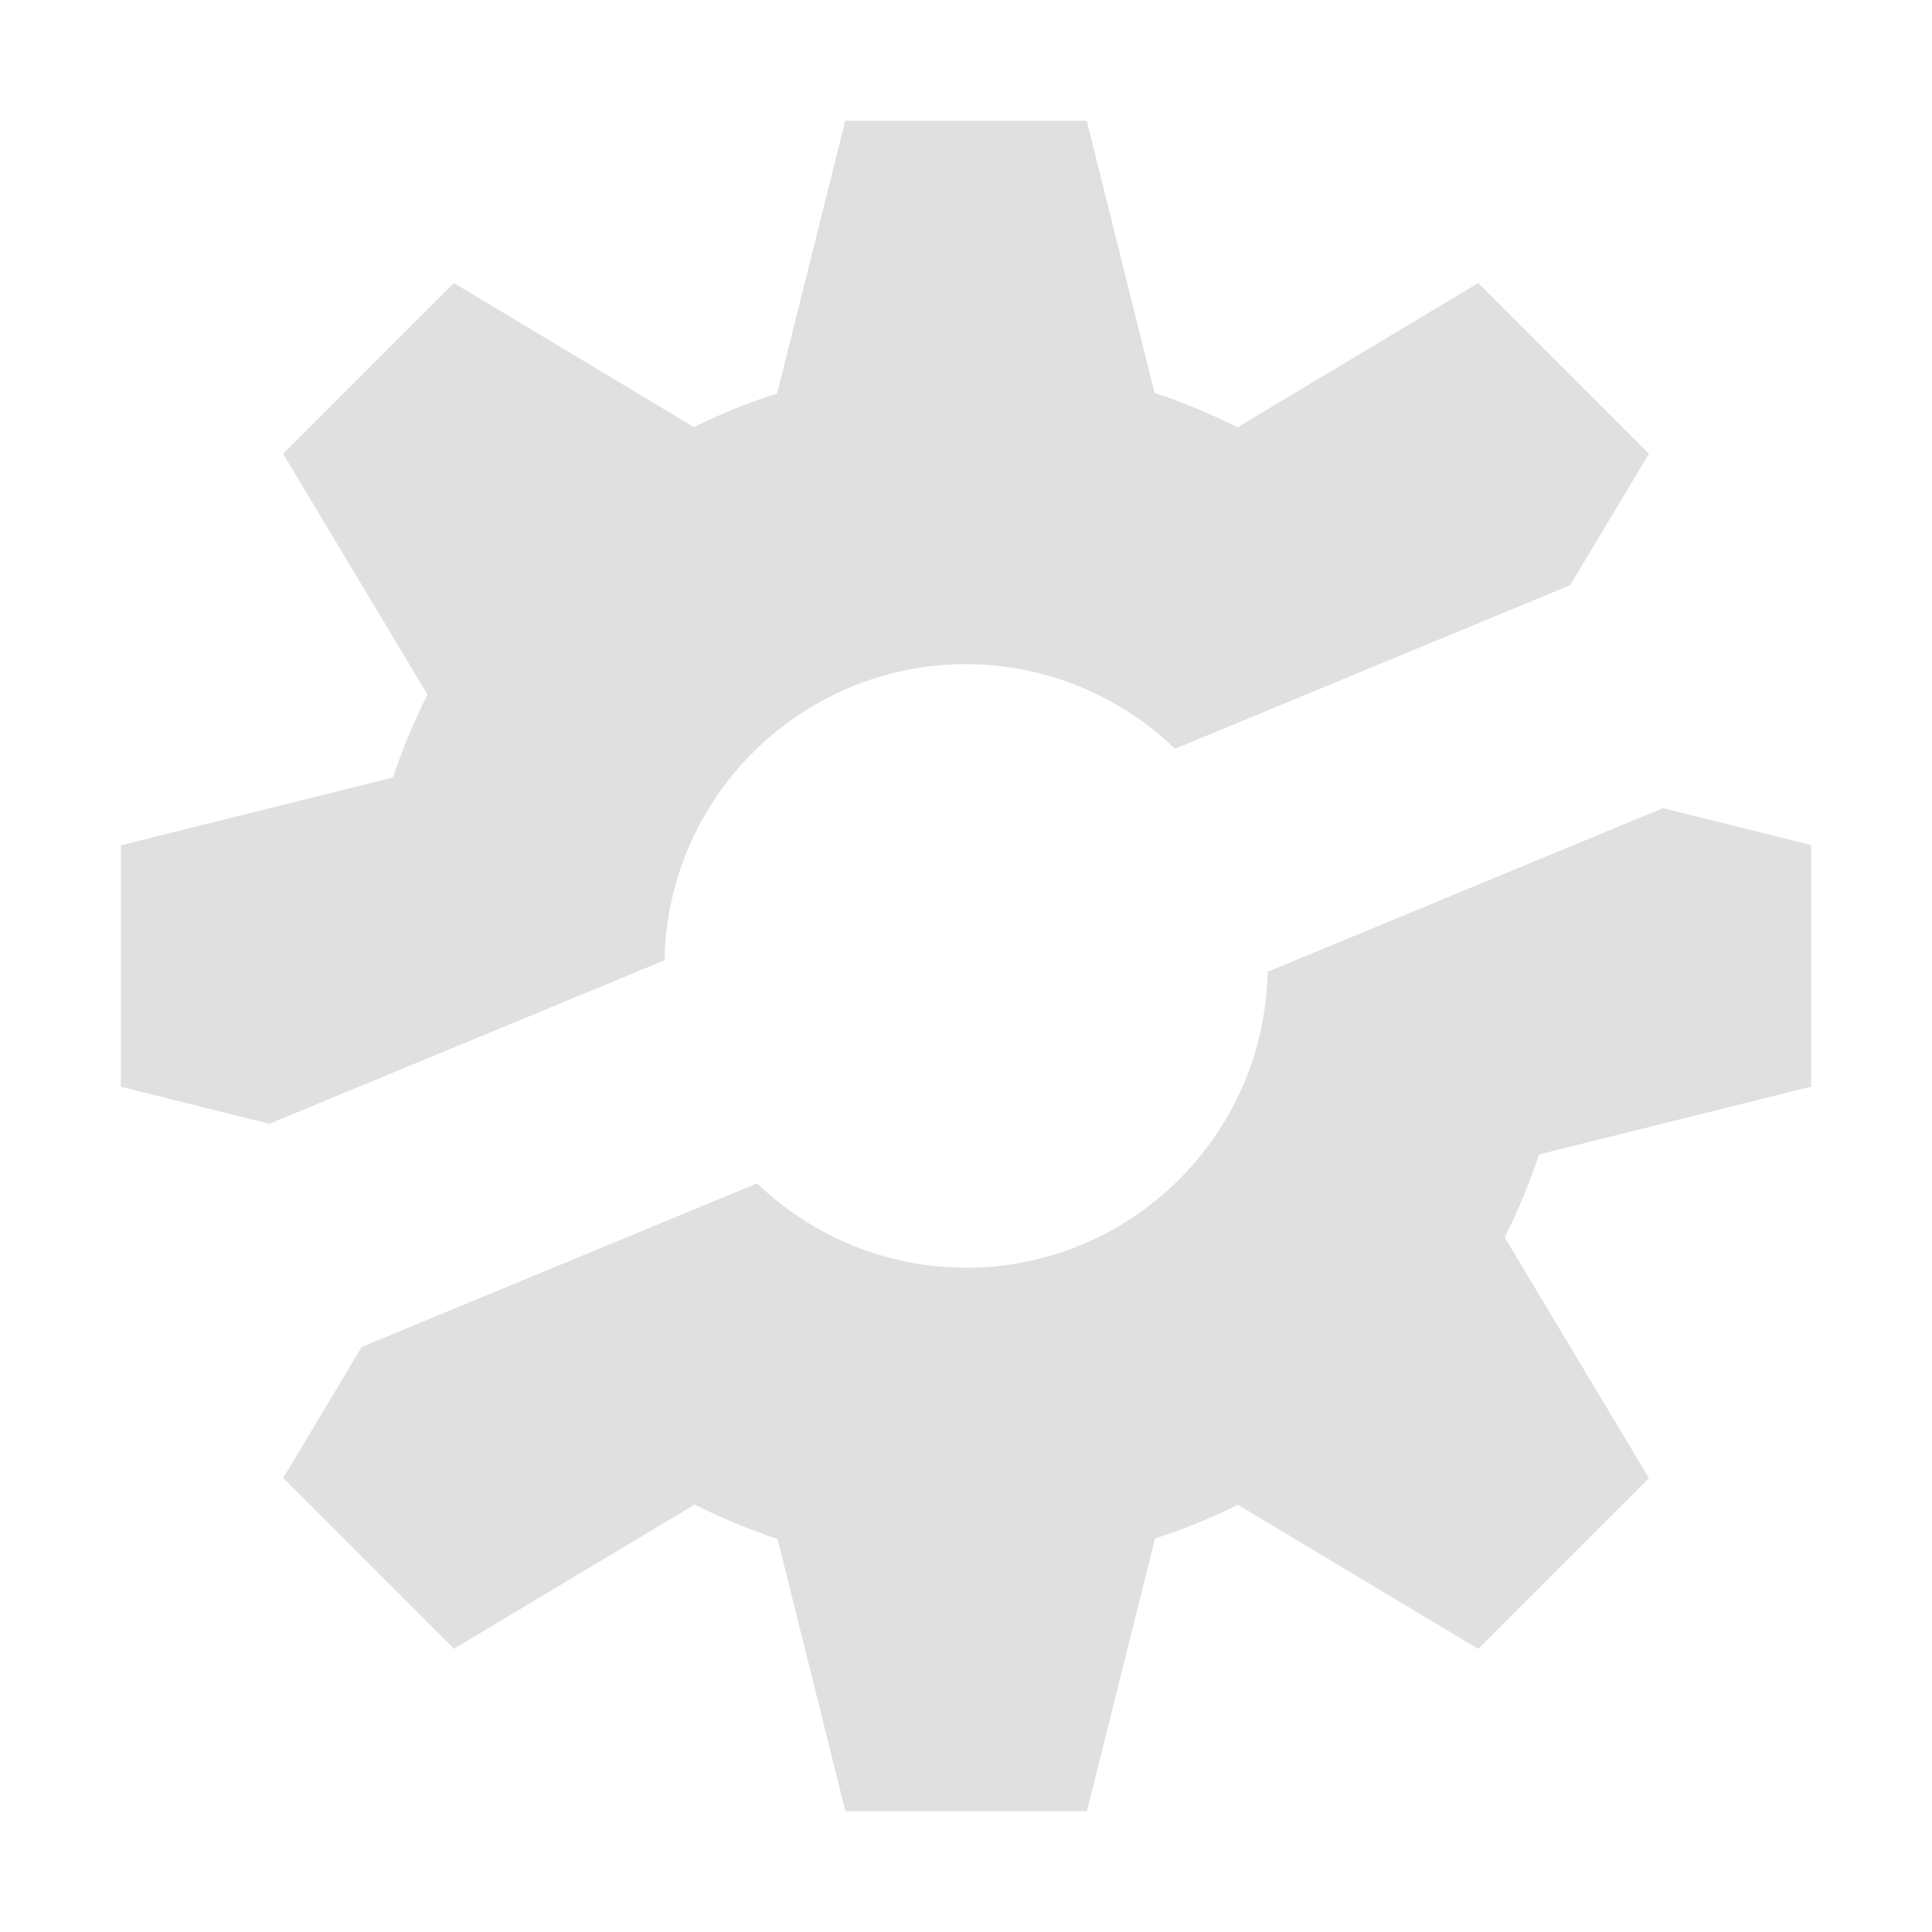
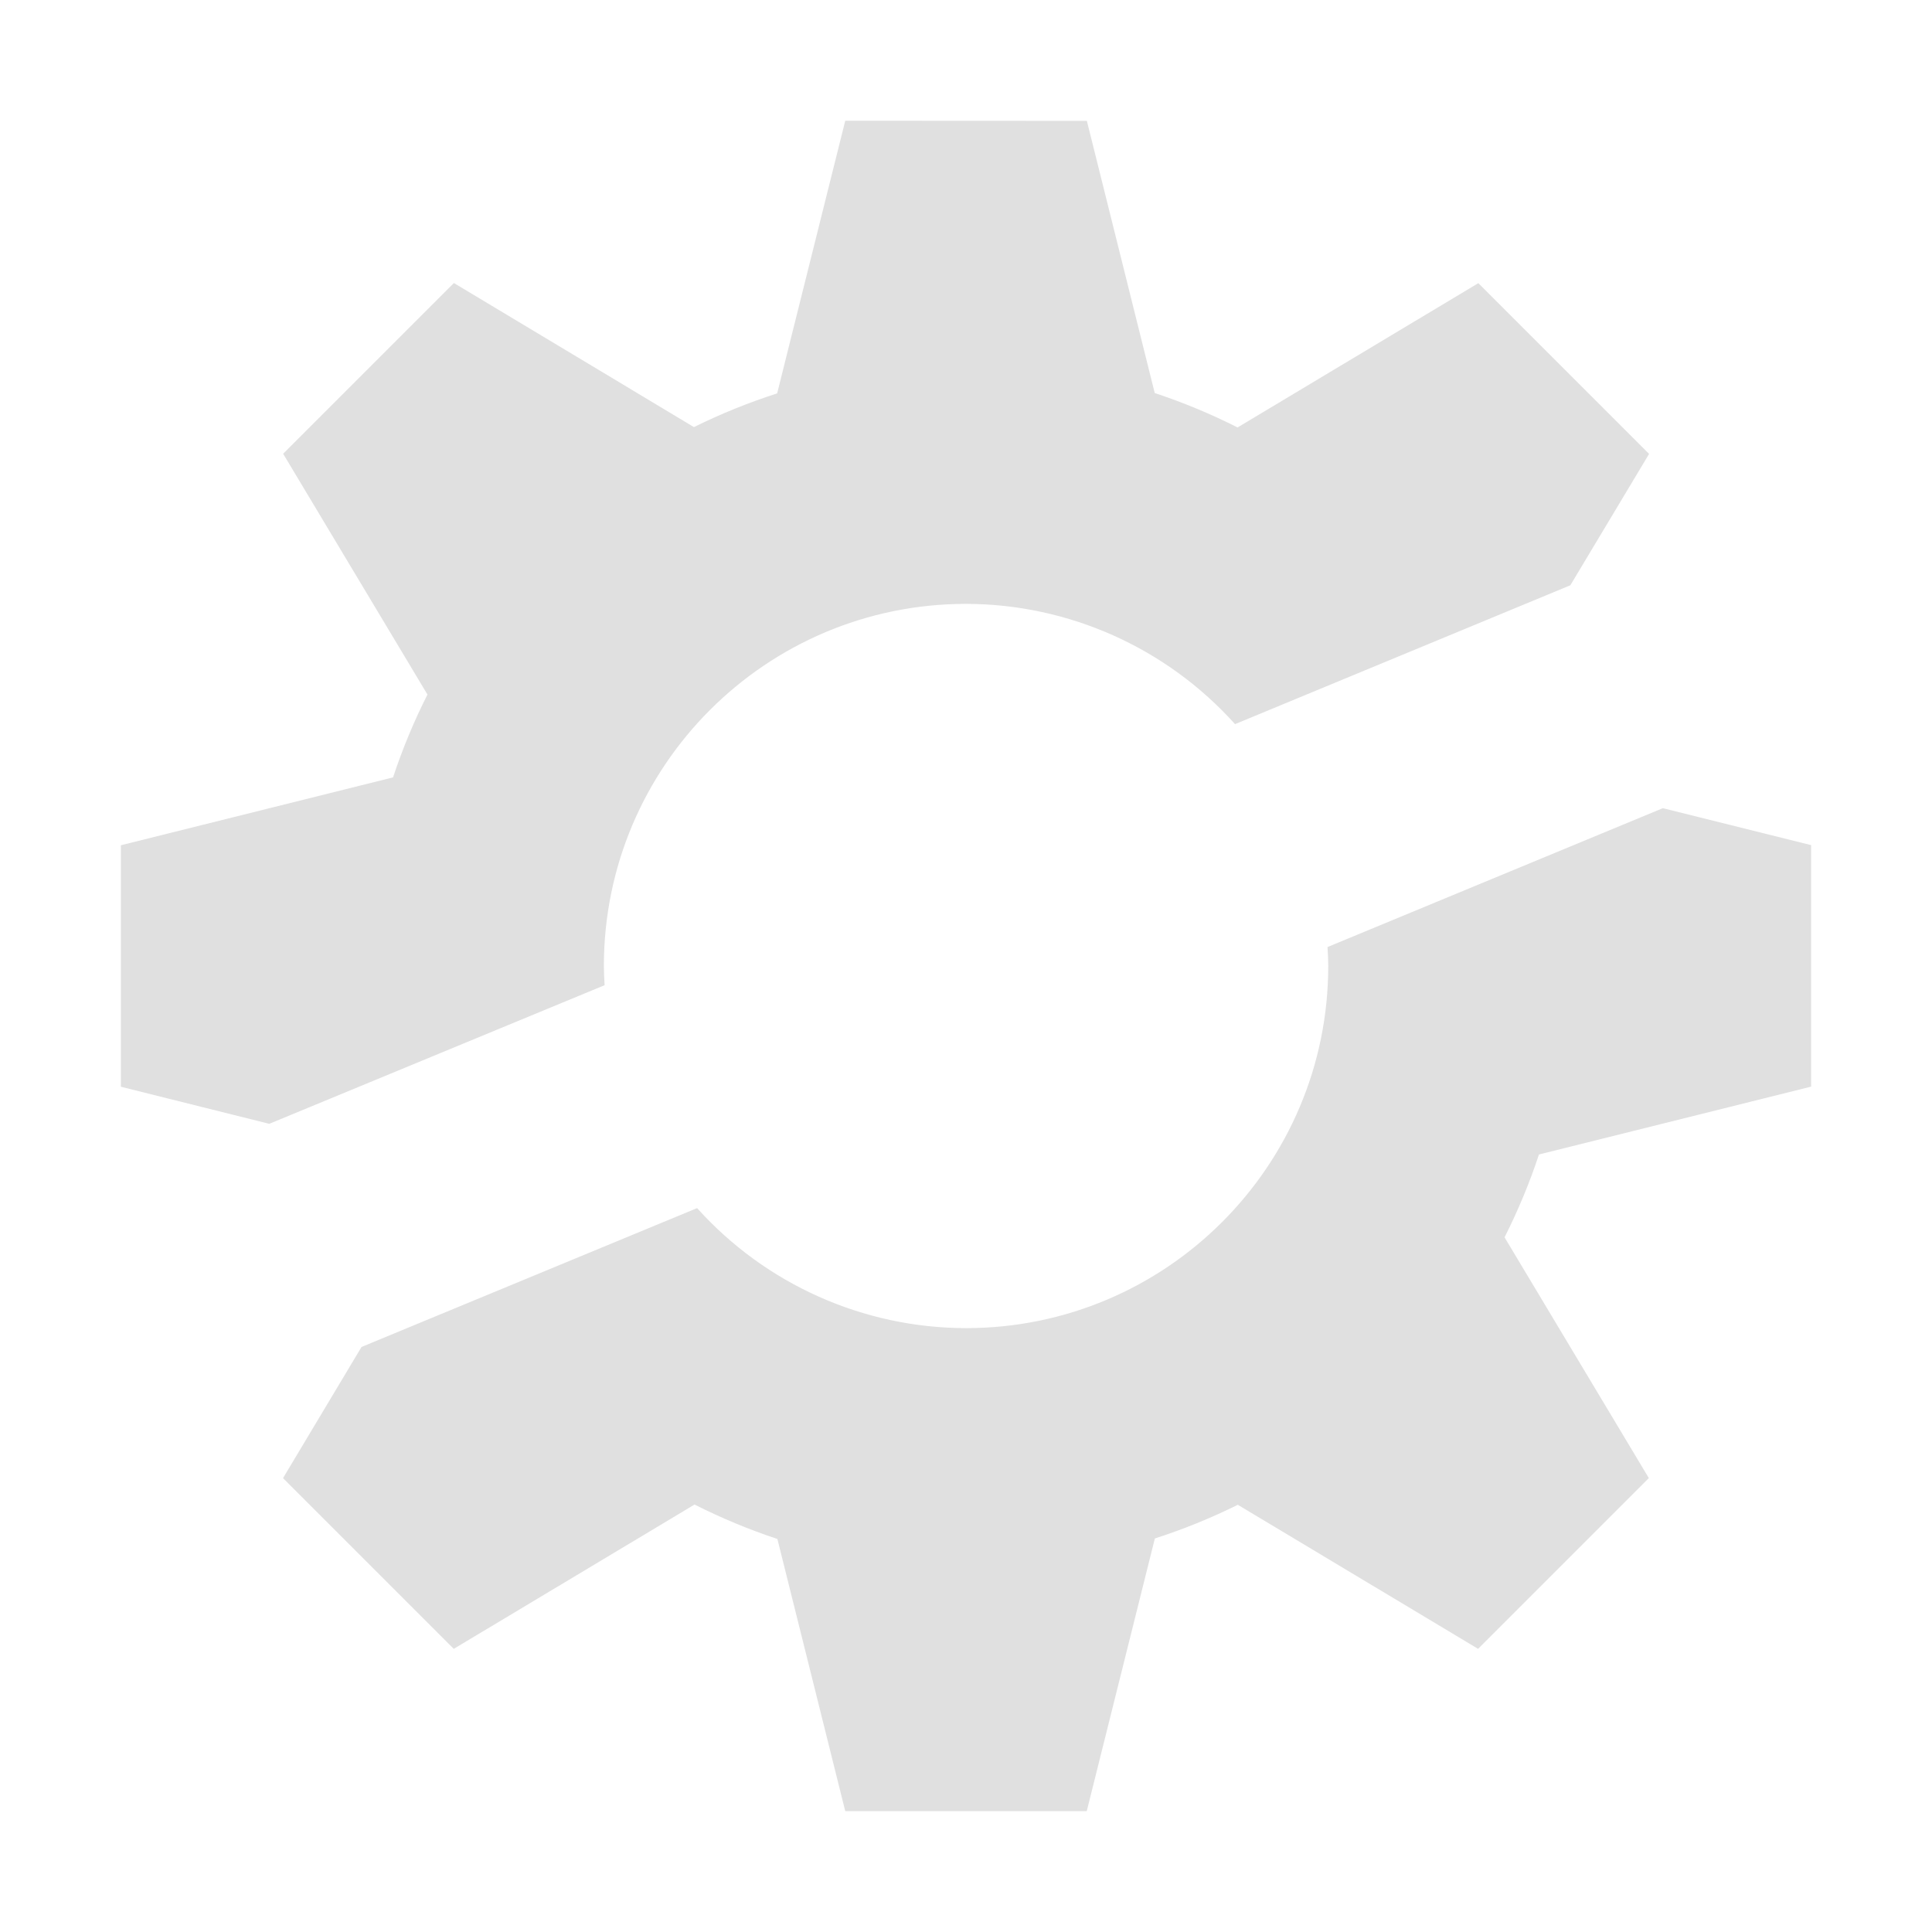
<svg xmlns="http://www.w3.org/2000/svg" height="16" viewBox="0 0 16 16" width="16">
-   <path d="m7 1-.564 2.258a5 5 0 0 0 -.689.279l-1.988-1.193-1.414 1.414 1.195 1.994a5 5 0 0 0 -.285.686l-2.254.562v2l1.229.307 3.273-1.354a2.5 2.5 0 0 1 2.498-2.453 2.5 2.5 0 0 1 1.73.701l3.273-1.355.652-1.088-1.414-1.414-1.994 1.195a5 5 0 0 0 -.686-.285l-.562-2.254zm6.771 5.693-3.273 1.355a2.5 2.5 0 0 1 -2.498 2.451 2.5 2.5 0 0 1 -1.73-.699l-3.275 1.355-.65 1.086 1.414 1.414 1.994-1.195a5 5 0 0 0 .686.285l.562 2.254h2l.564-2.258a5 5 0 0 0 .687-.279l1.99 1.193 1.414-1.414-1.195-1.994a5 5 0 0 0 .285-.686l2.254-.562v-2z" fill="#e0e0e0" />
+   <path d="m7 1-.564 2.258a5 5 0 0 0 -.689.279l-1.988-1.193-1.414 1.414 1.195 1.994a5 5 0 0 0 -.285.686l-2.254.562v2l1.229.307 2.777-1.148a3 3 0 0 1 -.006-.158 3 3 0 0 1 3-3 3 3 0 0 1 2.227.996l2.777-1.15.652-1.088-1.414-1.414-1.994 1.195a5 5 0 0 0 -.686-.285l-.562-2.254zm6.771 5.693-2.777 1.15a3 3 0 0 1 .006.156 3 3 0 0 1 -3 3 3 3 0 0 1 -2.227-.994l-2.779 1.15-.65 1.086 1.414 1.414 1.994-1.195a5 5 0 0 0 .686.285l.562 2.254h2l.564-2.258a5 5 0 0 0 .687-.279l1.99 1.193 1.414-1.414-1.195-1.994a5 5 0 0 0 .285-.686l2.254-.562v-2z" fill="#e0e0e0" />
</svg>
